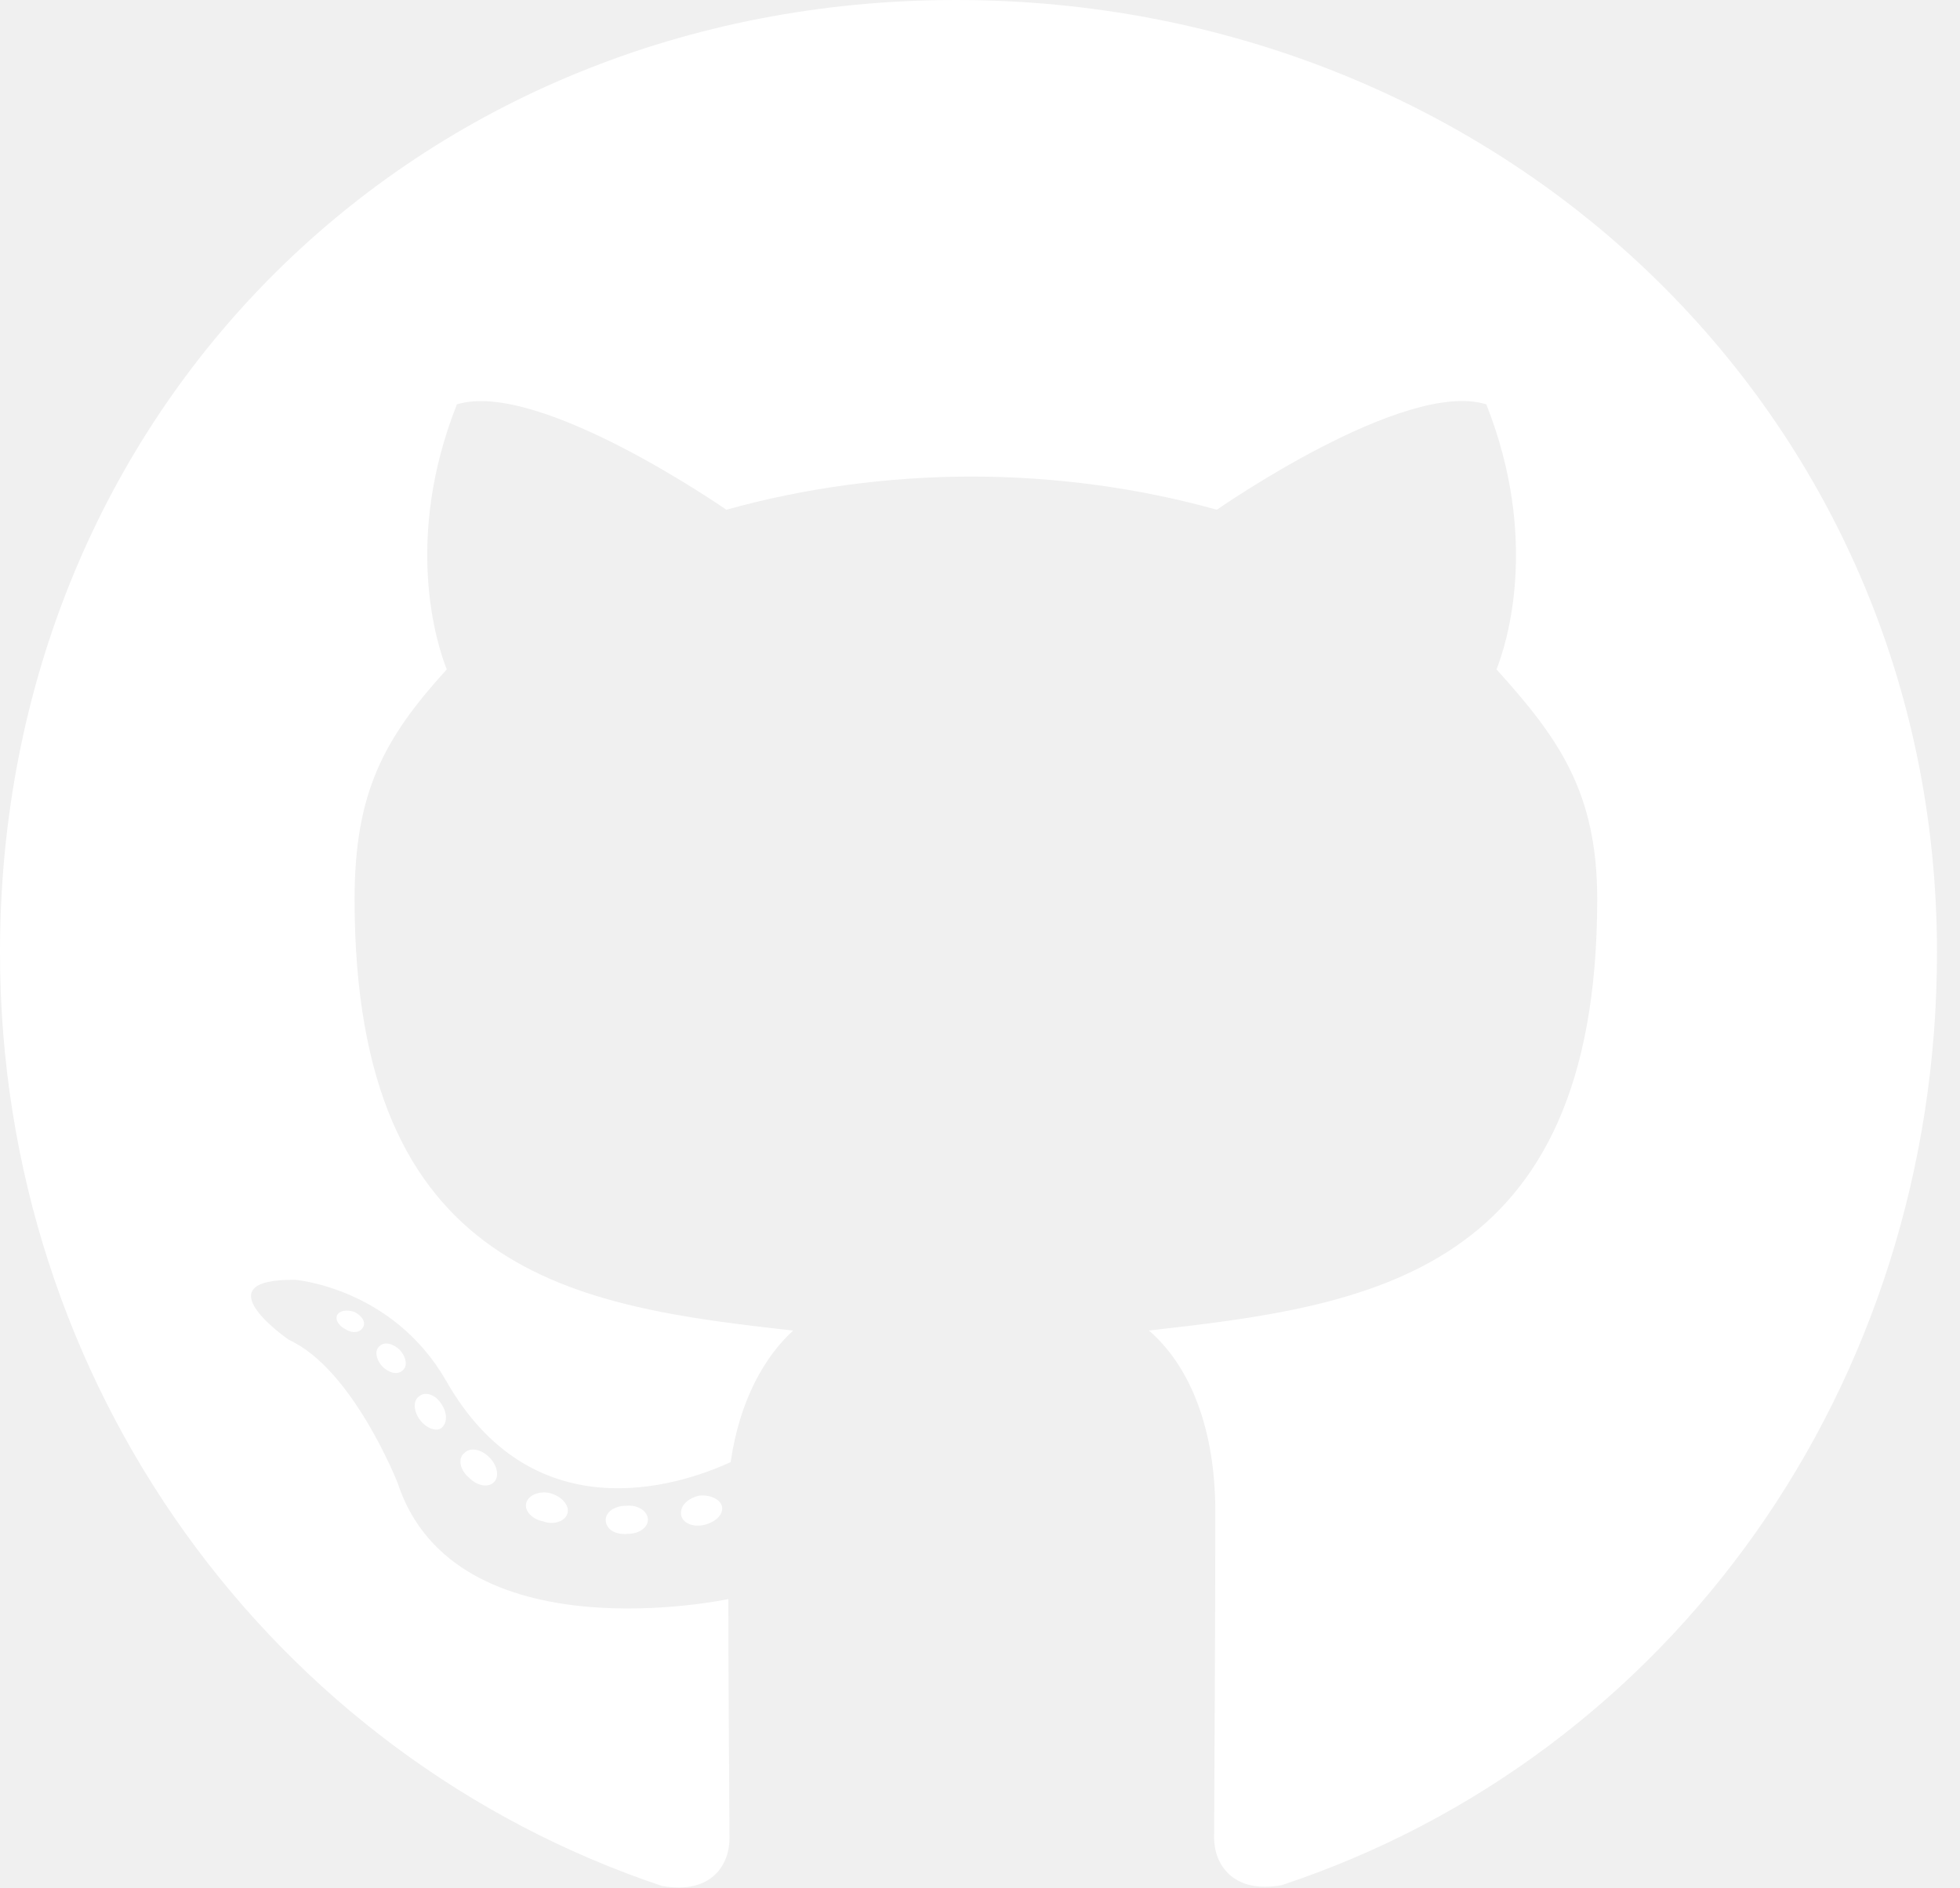
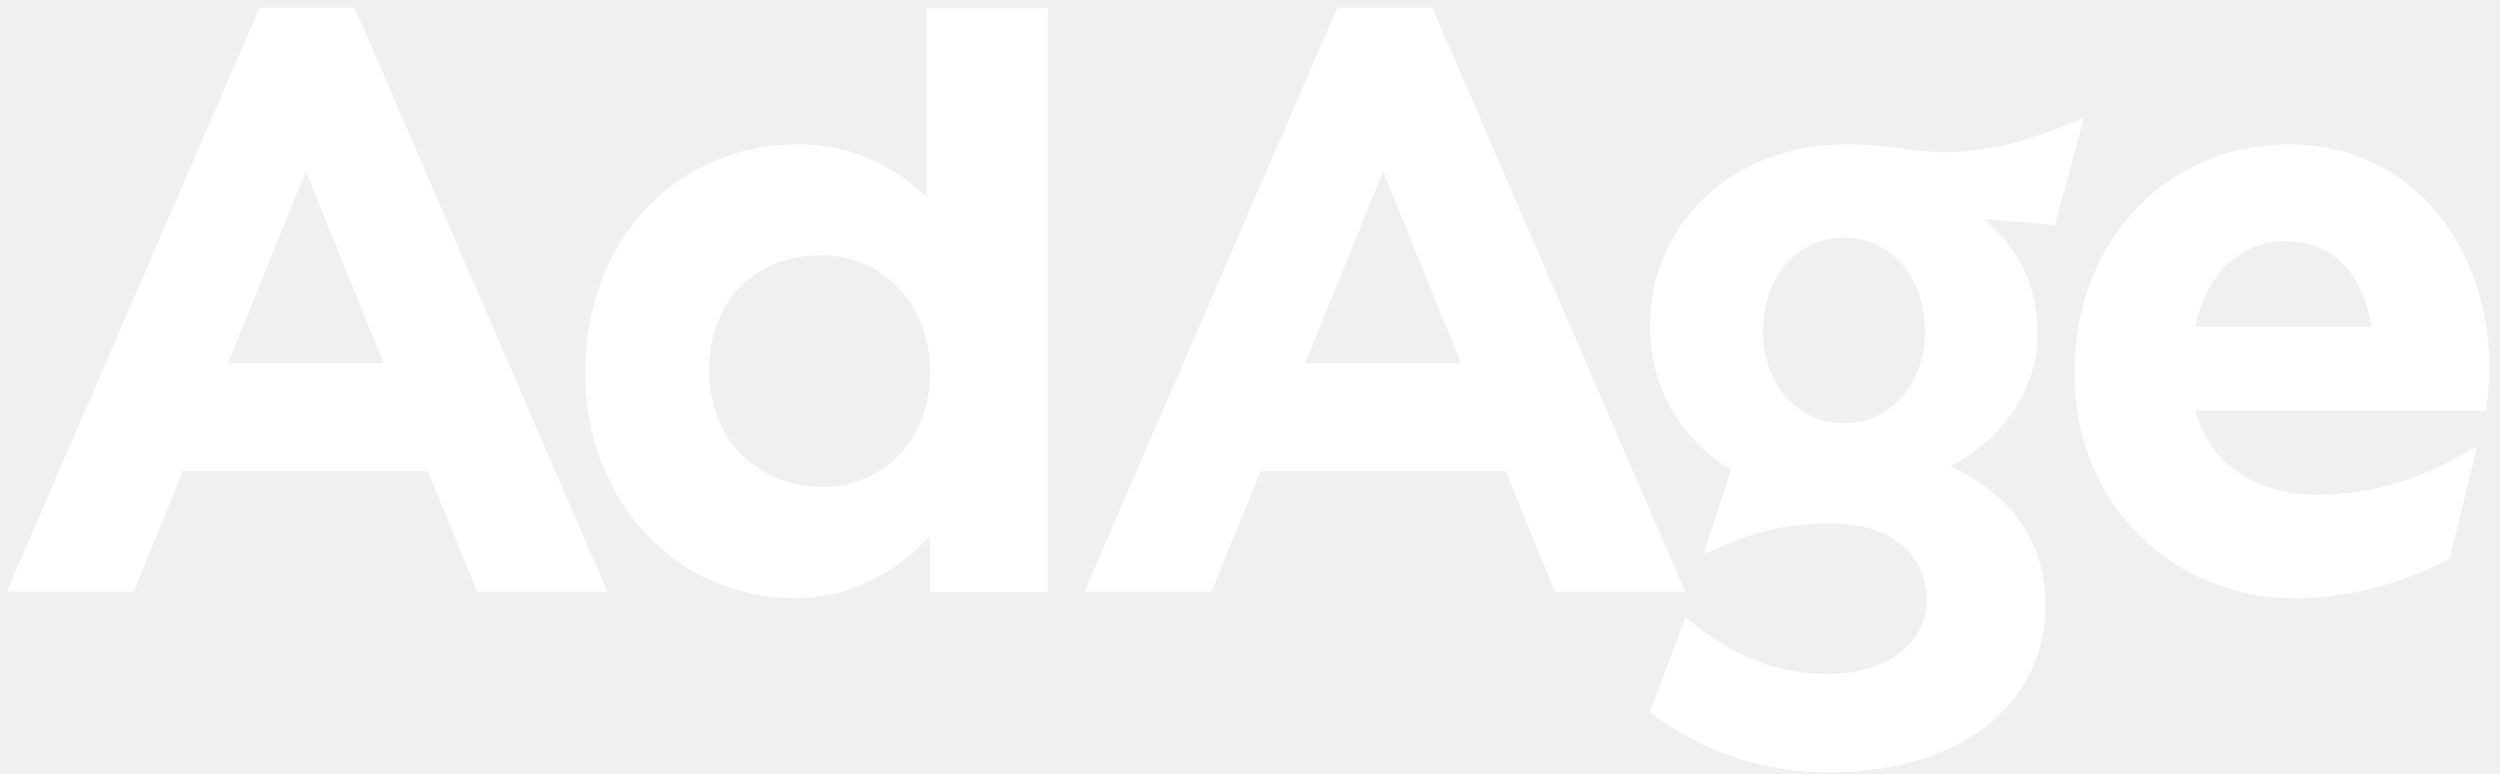
- <svg xmlns="http://www.w3.org/2000/svg" width="54" height="52" viewBox="0 0 54 52" fill="none">
-   <path d="M17.85 41.87C17.85 42.085 17.602 42.257 17.29 42.257C16.935 42.29 16.688 42.118 16.688 41.87C16.688 41.655 16.935 41.483 17.247 41.483C17.57 41.451 17.85 41.623 17.85 41.87ZM14.504 41.386C14.428 41.602 14.643 41.849 14.966 41.913C15.246 42.021 15.569 41.913 15.633 41.698C15.698 41.483 15.493 41.236 15.171 41.139C14.891 41.064 14.579 41.171 14.504 41.386ZM19.259 41.204C18.947 41.279 18.732 41.483 18.764 41.73C18.796 41.946 19.076 42.085 19.399 42.01C19.711 41.935 19.926 41.73 19.894 41.516C19.862 41.311 19.571 41.171 19.259 41.204ZM26.339 0C11.416 0 0 11.322 0 26.236C0 38.161 7.51 48.365 18.237 51.956C19.614 52.203 20.098 51.354 20.098 50.655C20.098 49.989 20.066 46.311 20.066 44.053C20.066 44.053 12.534 45.666 10.953 40.849C10.953 40.849 9.726 37.72 7.962 36.913C7.962 36.913 5.498 35.225 8.134 35.258C8.134 35.258 10.813 35.473 12.287 38.032C14.643 42.182 18.592 40.989 20.131 40.279C20.378 38.559 21.077 37.365 21.852 36.655C15.838 35.989 9.769 35.118 9.769 24.774C9.769 21.817 10.587 20.333 12.309 18.441C12.029 17.742 11.114 14.86 12.588 11.14C14.837 10.441 20.012 14.043 20.012 14.043C22.164 13.441 24.477 13.129 26.769 13.129C29.061 13.129 31.374 13.441 33.526 14.043C33.526 14.043 38.701 10.43 40.95 11.14C42.424 14.871 41.509 17.742 41.23 18.441C42.951 20.344 44.005 21.828 44.005 24.774C44.005 35.15 37.668 35.978 31.654 36.655C32.644 37.505 33.483 39.118 33.483 41.645C33.483 45.268 33.45 49.752 33.45 50.634C33.45 51.333 33.946 52.182 35.312 51.935C46.071 48.365 53.366 38.161 53.366 26.236C53.366 11.322 41.262 0 26.339 0ZM10.458 37.085C10.318 37.193 10.35 37.44 10.533 37.645C10.706 37.817 10.953 37.892 11.093 37.752C11.233 37.645 11.2 37.397 11.018 37.193C10.845 37.021 10.598 36.946 10.458 37.085ZM9.296 36.215C9.221 36.354 9.328 36.526 9.543 36.634C9.716 36.741 9.931 36.709 10.006 36.559C10.081 36.419 9.974 36.247 9.759 36.139C9.543 36.075 9.371 36.107 9.296 36.215ZM12.782 40.042C12.61 40.182 12.674 40.505 12.922 40.709C13.169 40.956 13.481 40.989 13.621 40.817C13.761 40.677 13.697 40.354 13.481 40.15C13.245 39.903 12.922 39.87 12.782 40.042ZM11.555 38.462C11.383 38.569 11.383 38.849 11.555 39.096C11.728 39.343 12.018 39.451 12.158 39.343C12.33 39.204 12.33 38.924 12.158 38.677C12.007 38.429 11.728 38.322 11.555 38.462Z" fill="white" />
+ <svg xmlns="http://www.w3.org/2000/svg" width="152" height="47" viewBox="0 0 152 47" fill="none">
+   <path d="M133.47 19.869H144.185C143.606 16.398 141.67 14.662 138.978 14.662C136.262 14.662 134.149 16.574 133.47 19.869ZM139.456 36.369C132.312 36.369 126.125 30.861 126.125 22.661C126.125 14.662 131.734 8.776 139.179 8.776C146.801 8.776 151.354 15.241 151.354 22.283C151.354 23.063 151.253 24.396 151.152 24.975H133.47C134.425 28.446 137.419 30.081 140.915 30.081C144.487 30.081 147.681 28.924 150.473 27.188L150.574 27.289L148.939 33.955C146.7 35.187 143.33 36.369 139.456 36.369ZM112.114 14.461C109.02 14.461 107.184 17.152 107.184 20.145C107.184 23.038 109.02 25.73 112.114 25.73C115.208 25.73 117.044 23.038 117.044 20.145C117.044 17.152 115.208 14.461 112.114 14.461ZM111.234 46.959C106.983 46.959 103.311 45.601 100.317 43.286L102.455 37.602H102.556C105.273 39.815 107.863 40.972 111.159 40.972C114.831 40.972 117.145 39.036 117.145 36.445C117.145 33.753 115.007 31.817 111.259 31.817C107.964 31.817 105.751 32.697 103.713 33.653L103.612 33.552L105.247 28.547C102.154 26.71 100.317 23.541 100.317 19.768C100.317 13.882 105.046 8.776 112.29 8.776C114.906 8.776 116.34 9.254 118.176 9.254C121.27 9.254 124.062 8.298 126.578 7.217H126.678L124.943 13.681L120.591 13.304C123.006 15.341 123.886 17.655 123.886 20.347C123.886 23.239 122.151 26.509 118.579 28.345C122.251 30.081 124.364 32.873 124.364 36.747C124.389 42.733 119.258 46.959 111.234 46.959ZM88.822 22.082L84.094 10.411L79.365 22.082H88.822ZM91.539 28.647H76.648L73.655 35.967H65.933L81.302 0.475H87.087L102.455 35.967H94.532L91.539 28.647ZM49.986 15.517C45.835 15.517 43.119 18.309 43.119 22.56C43.119 26.509 45.835 29.603 50.086 29.603C53.281 29.603 56.55 27.188 56.55 22.56C56.55 18.41 53.557 15.517 49.986 15.517ZM56.55 32.596C54.136 35.112 51.419 36.369 48.325 36.369C41.081 36.369 35.573 30.383 35.573 22.661C35.573 14.461 41.282 8.776 48.527 8.776C51.721 8.776 54.236 10.034 56.349 11.971V0.501H63.694V35.992H56.55V32.596ZM23.323 22.082L18.594 10.411L13.865 22.082H23.323ZM26.014 28.647H11.123L8.13 35.967H0.408L15.777 0.475H21.562L36.931 35.967H29.008L26.014 28.647Z" fill="white" />
</svg>
